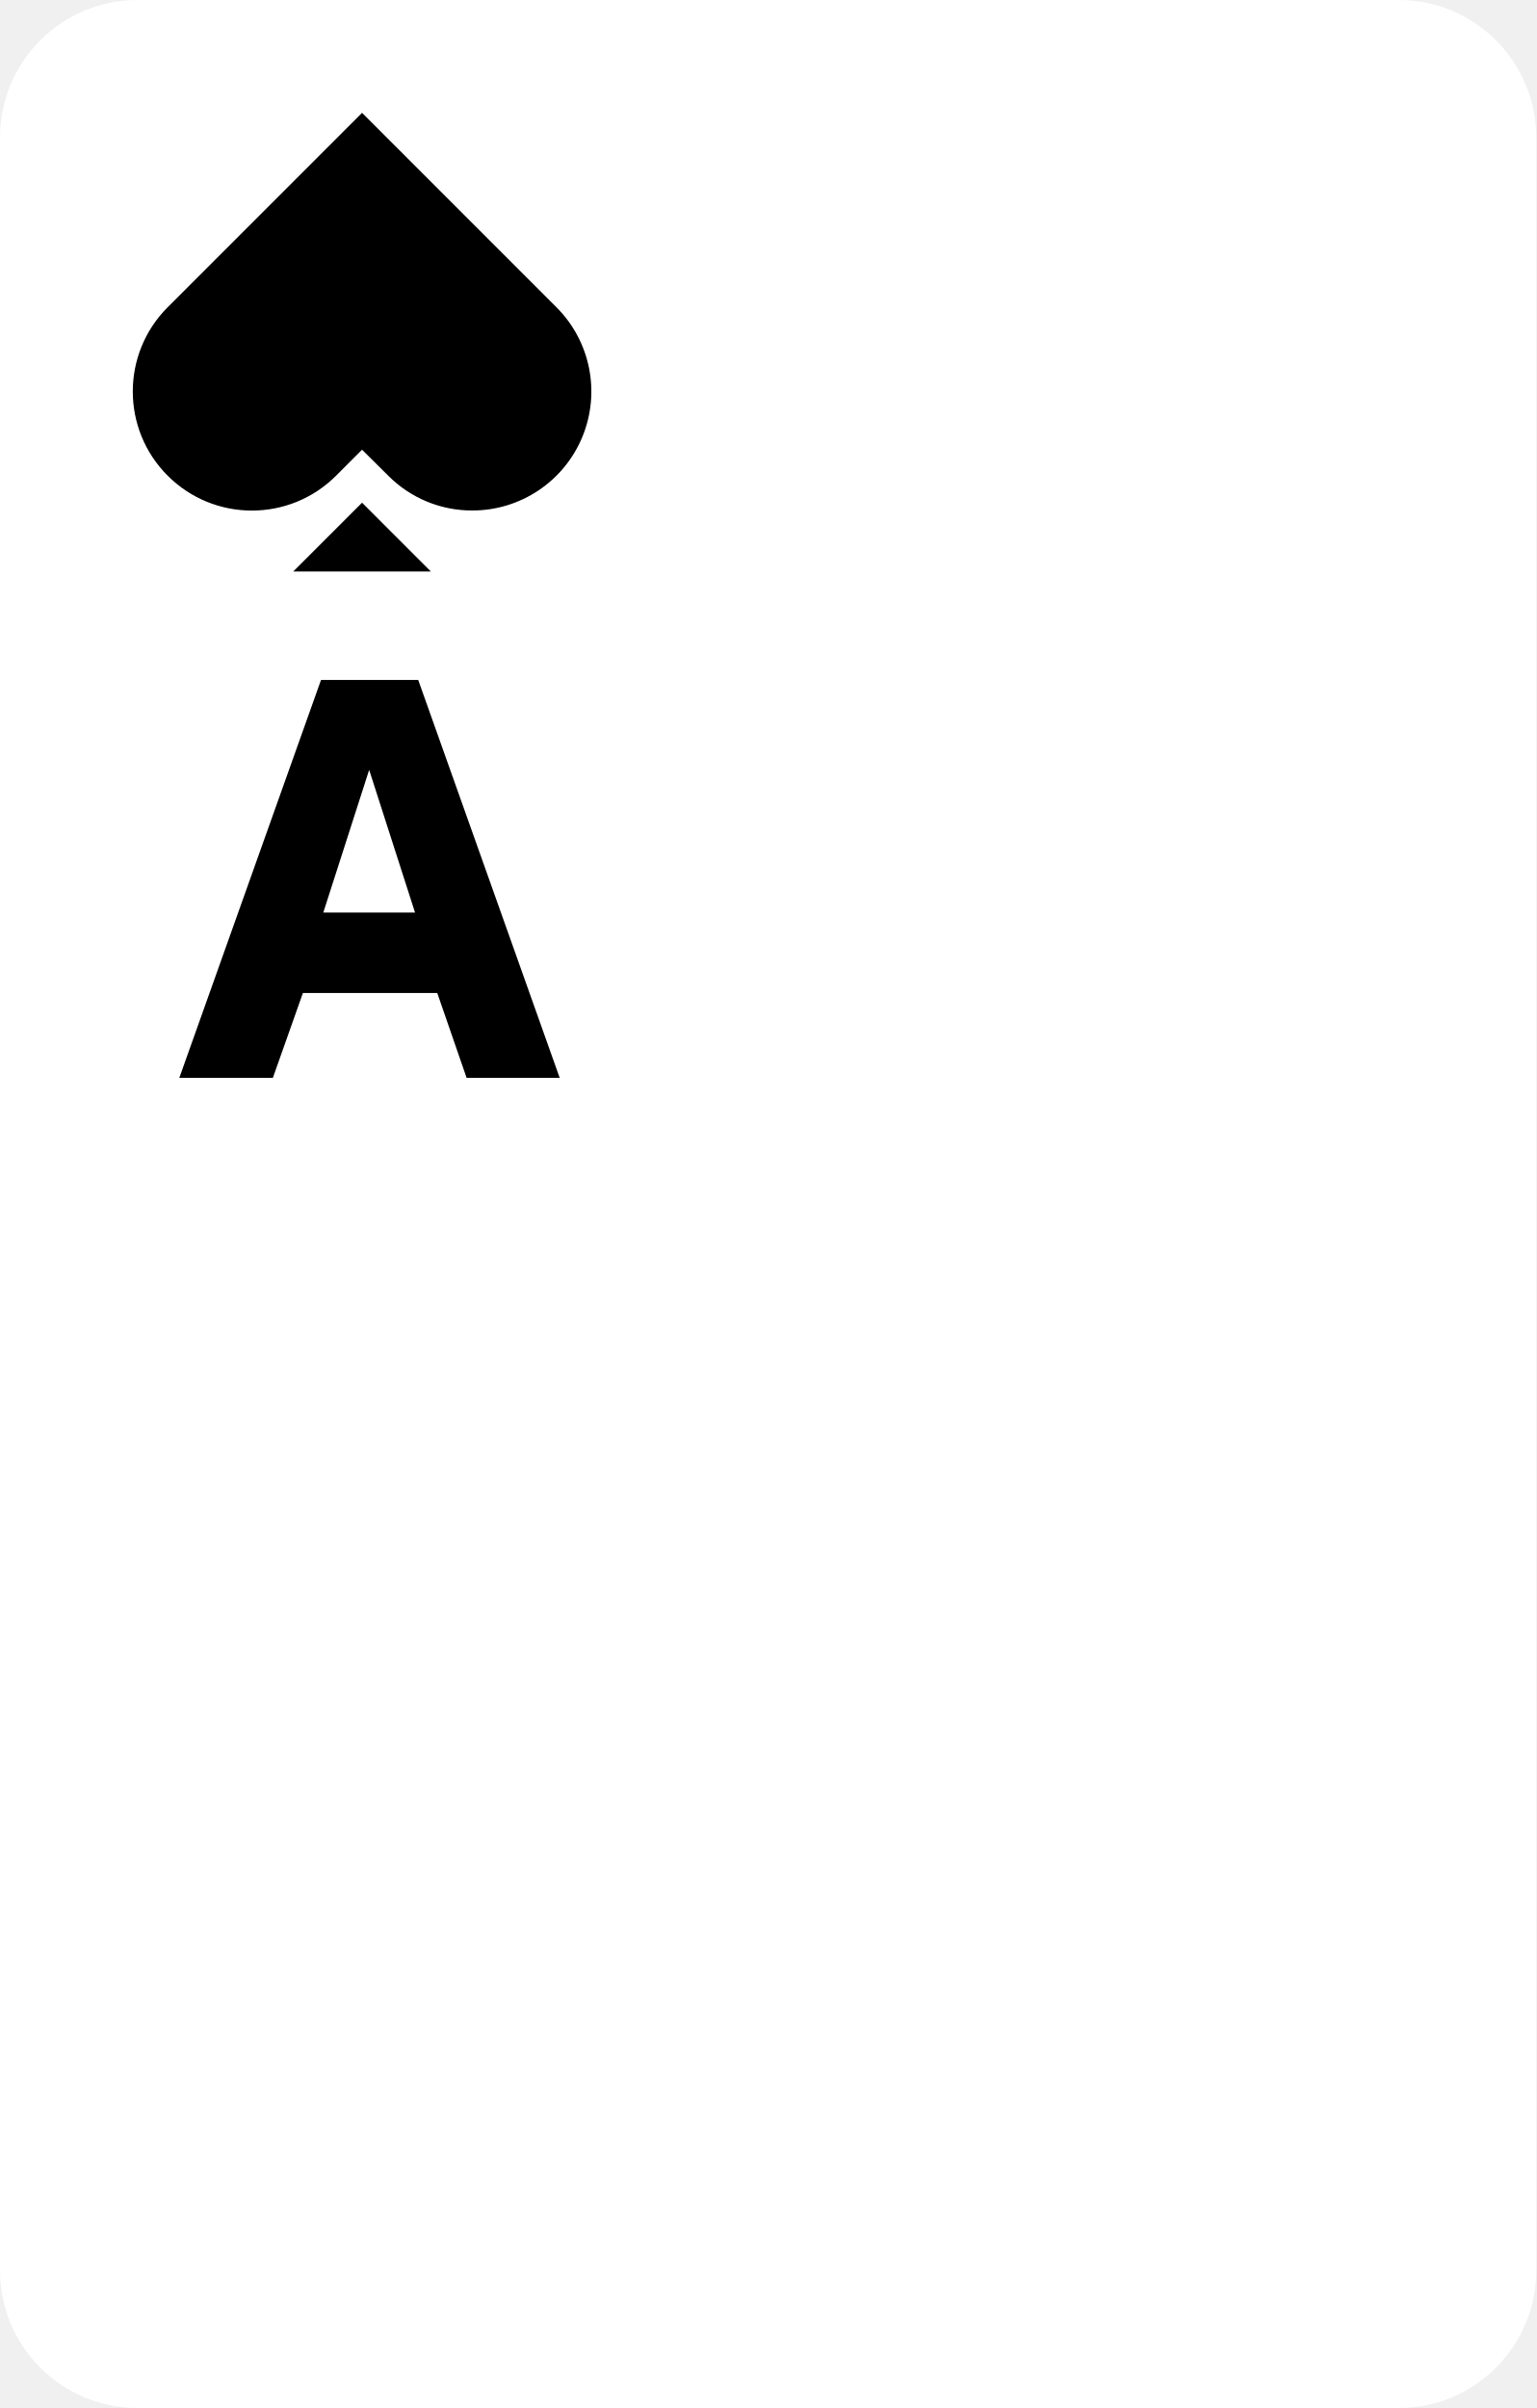
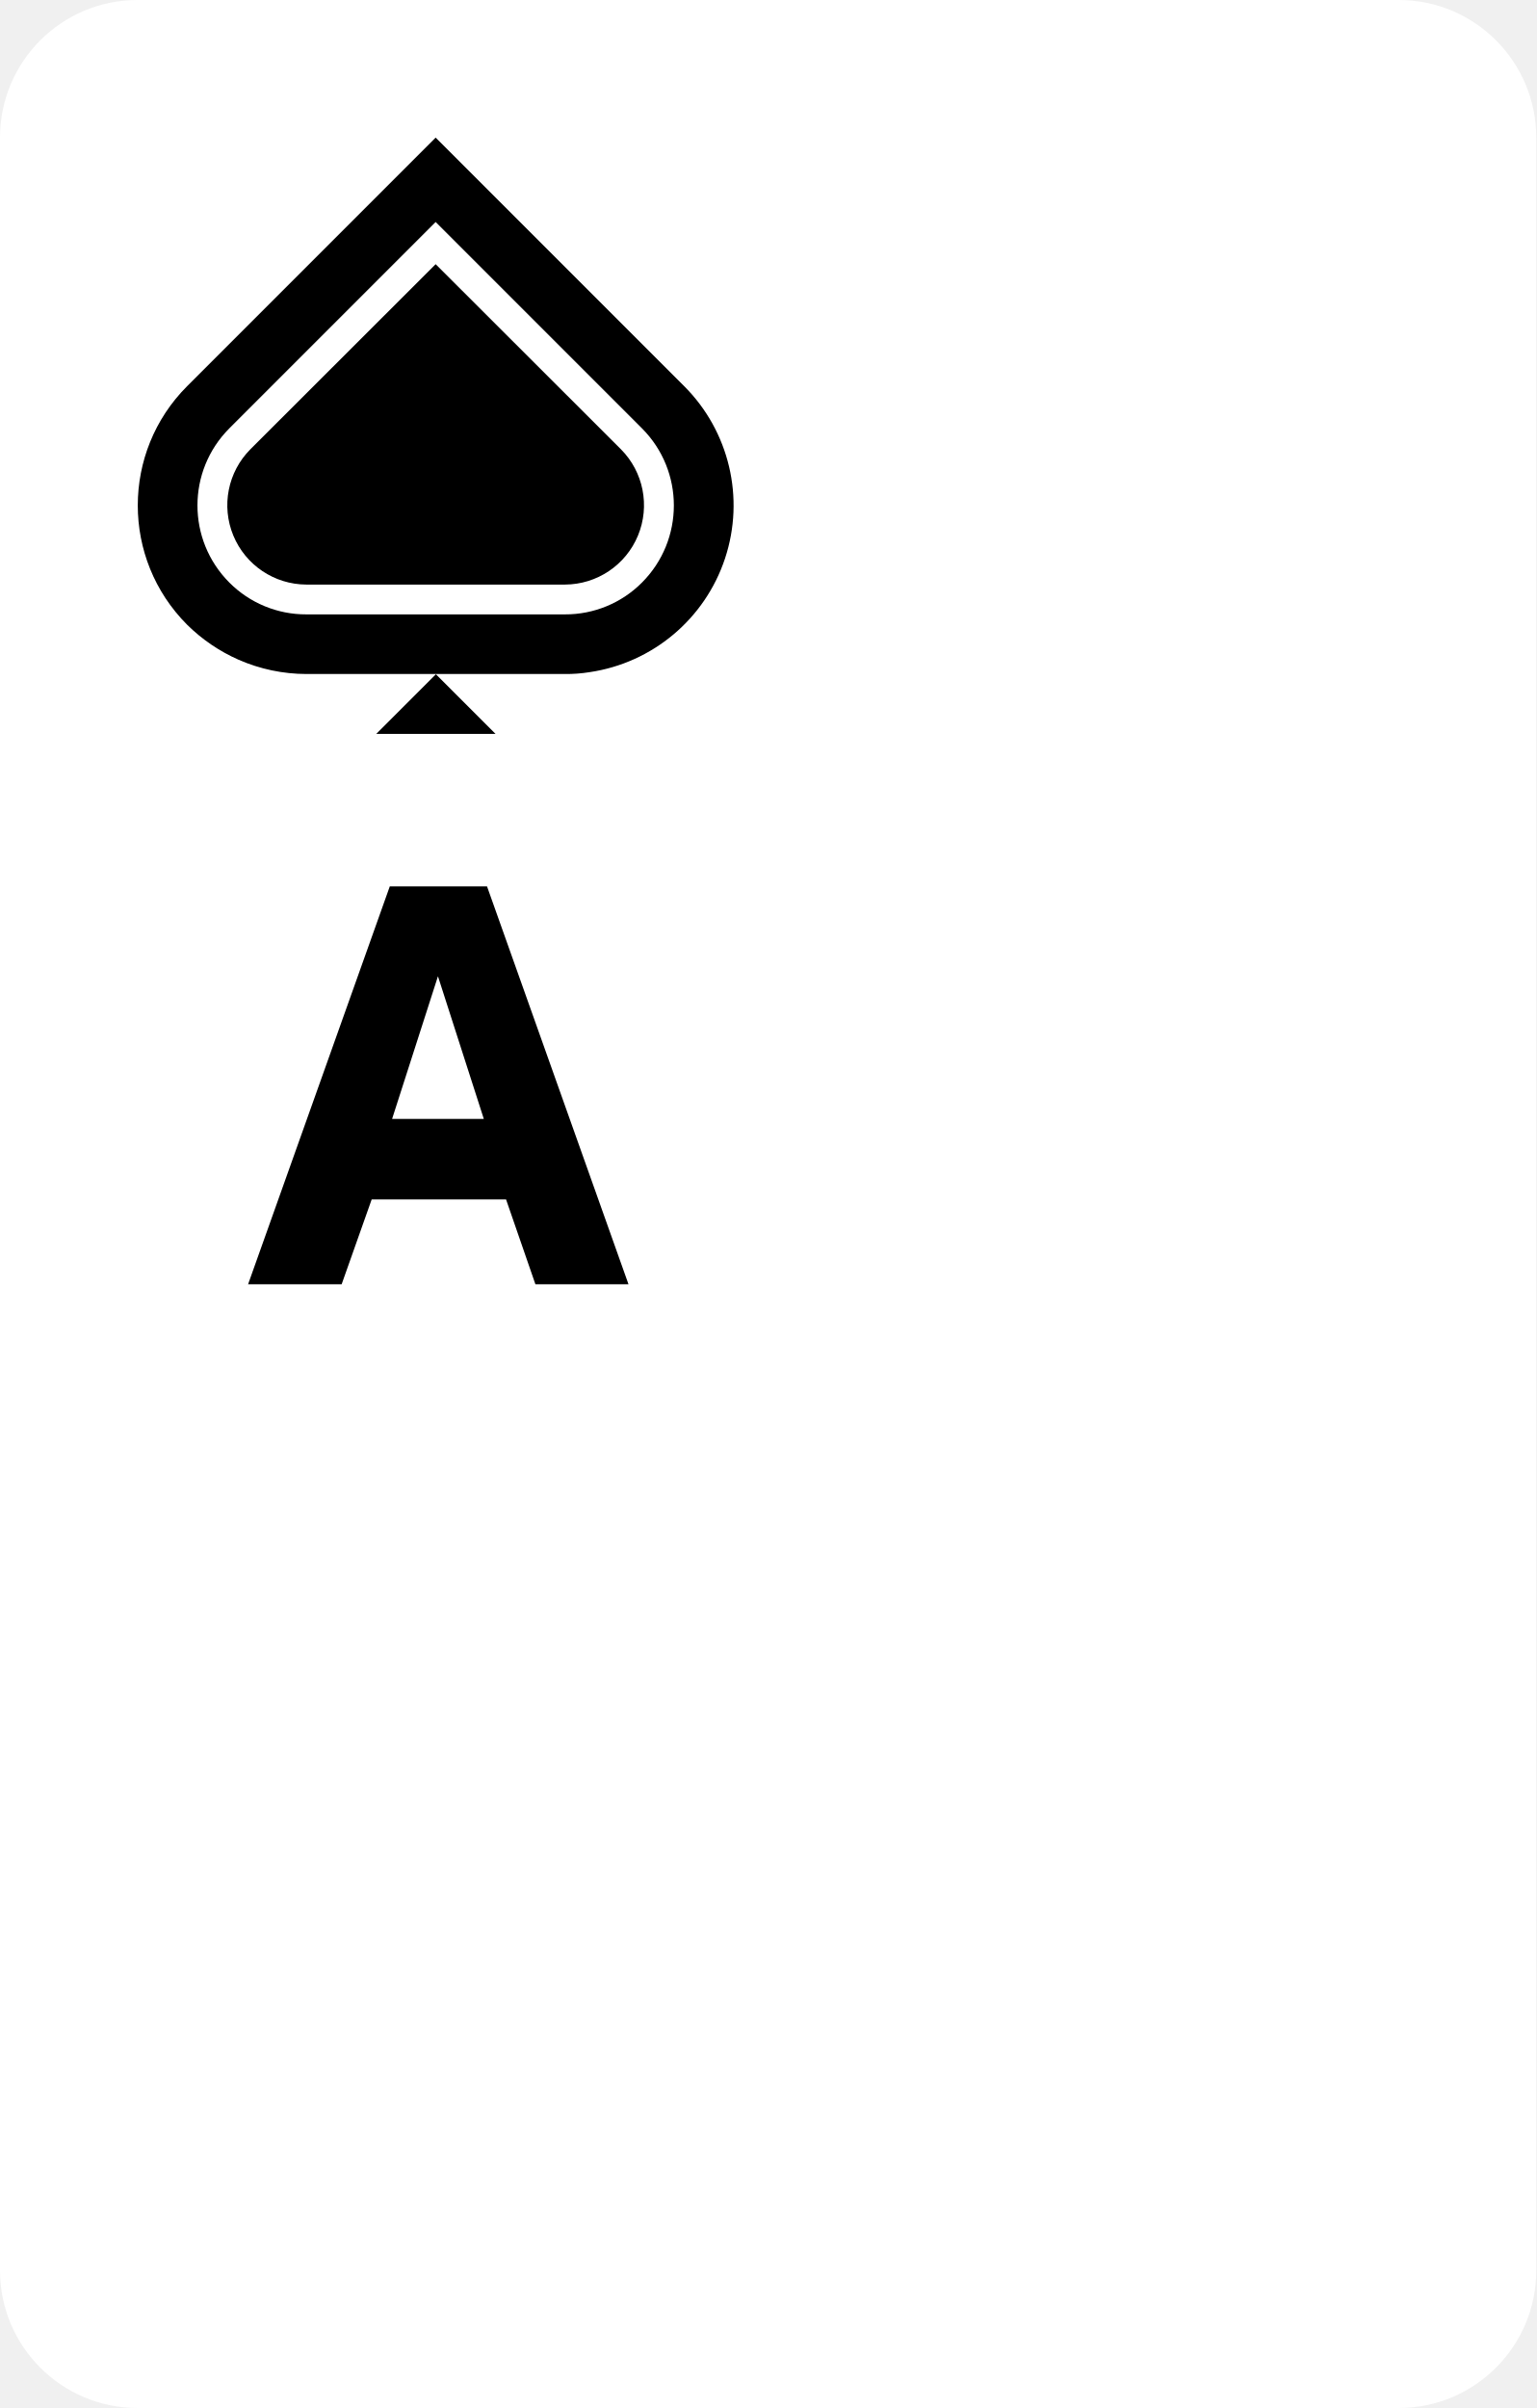
<svg xmlns="http://www.w3.org/2000/svg" viewBox="0 0 67 105">
  <defs>
-     <style>.cls-1{fill:#fff;}.cls-2{fill:none;}.cls-3{isolation:isolate;}</style>
+     <style>.cls-1{fill:#fff;}.cls-2{fill:none;opacity:0.15;}.cls-3{isolation:isolate;}</style>
  </defs>
  <g id="Layer_1" data-name="Layer 1">
    <rect class="cls-1" width="67" height="105" rx="6" />
-     <polygon points="12.79 24.92 15.79 21.92 18.79 24.92 12.79 24.92" />
-     <path d="M20.6,22.26a5.14,5.14,0,0,1-3.67-1.52l-1.14-1.13-1.13,1.13A5.19,5.19,0,0,1,7.31,13.4l8.48-8.48,8.48,8.48a5.19,5.19,0,0,1-3.67,8.86Z" />
-     <rect class="cls-2" x="5.79" y="4.92" width="20" height="20" />
+     <rect class="cls-2" x="6" y="6" width="26" height="26" />
+     <path d="M29.84,16.84,19,6,8.16,16.84a7.36,7.36,0,0,0,0,10.4,7.48,7.48,0,0,0,2.25,1.53,7.4,7.4,0,0,0,2.95.62H24.64a6.35,6.35,0,0,0,1.07-.08,7.35,7.35,0,0,0,4.13-12.47Z" />
+     <path d="M13.36,26.79H24.64A4.71,4.71,0,0,0,28,25.4a4.76,4.76,0,0,0,0-6.72l-9-9-9,9a4.76,4.76,0,0,0,0,6.72A4.71,4.71,0,0,0,13.36,26.79Z" />
+     <path class="cls-1" d="M19,11.52l8.08,8.07a3.46,3.46,0,0,1-2.44,5.9H13.36a3.46,3.46,0,0,1-2.44-5.9L19,11.52m0-1.84-9,9a4.76,4.76,0,0,0,0,6.72,4.71,4.71,0,0,0,3.36,1.39H24.64A4.71,4.71,0,0,0,28,25.4a4.76,4.76,0,0,0,0-6.72l-9-9Z" />
+     <polygon points="16.41 32 19.01 29.4 21.61 32 16.41 32" />
  </g>
  <g id="Layer_2" data-name="Layer 2">
    <g id="A">
      <g class="cls-3">
-         <path d="M7.82,47,14,29.65h4.24L24.41,47H20.35l-1.28-3.7H13.21L11.9,47Zm6.28-7.21h4l-2-6.22Z" />
+         <path d="M10.82,56,17,38.65h4.24L27.41,56H23.35l-1.28-3.7H16.21L14.9,56Zm6.28-7.21h4l-2-6.22Z" />
      </g>
    </g>
  </g>
</svg>
